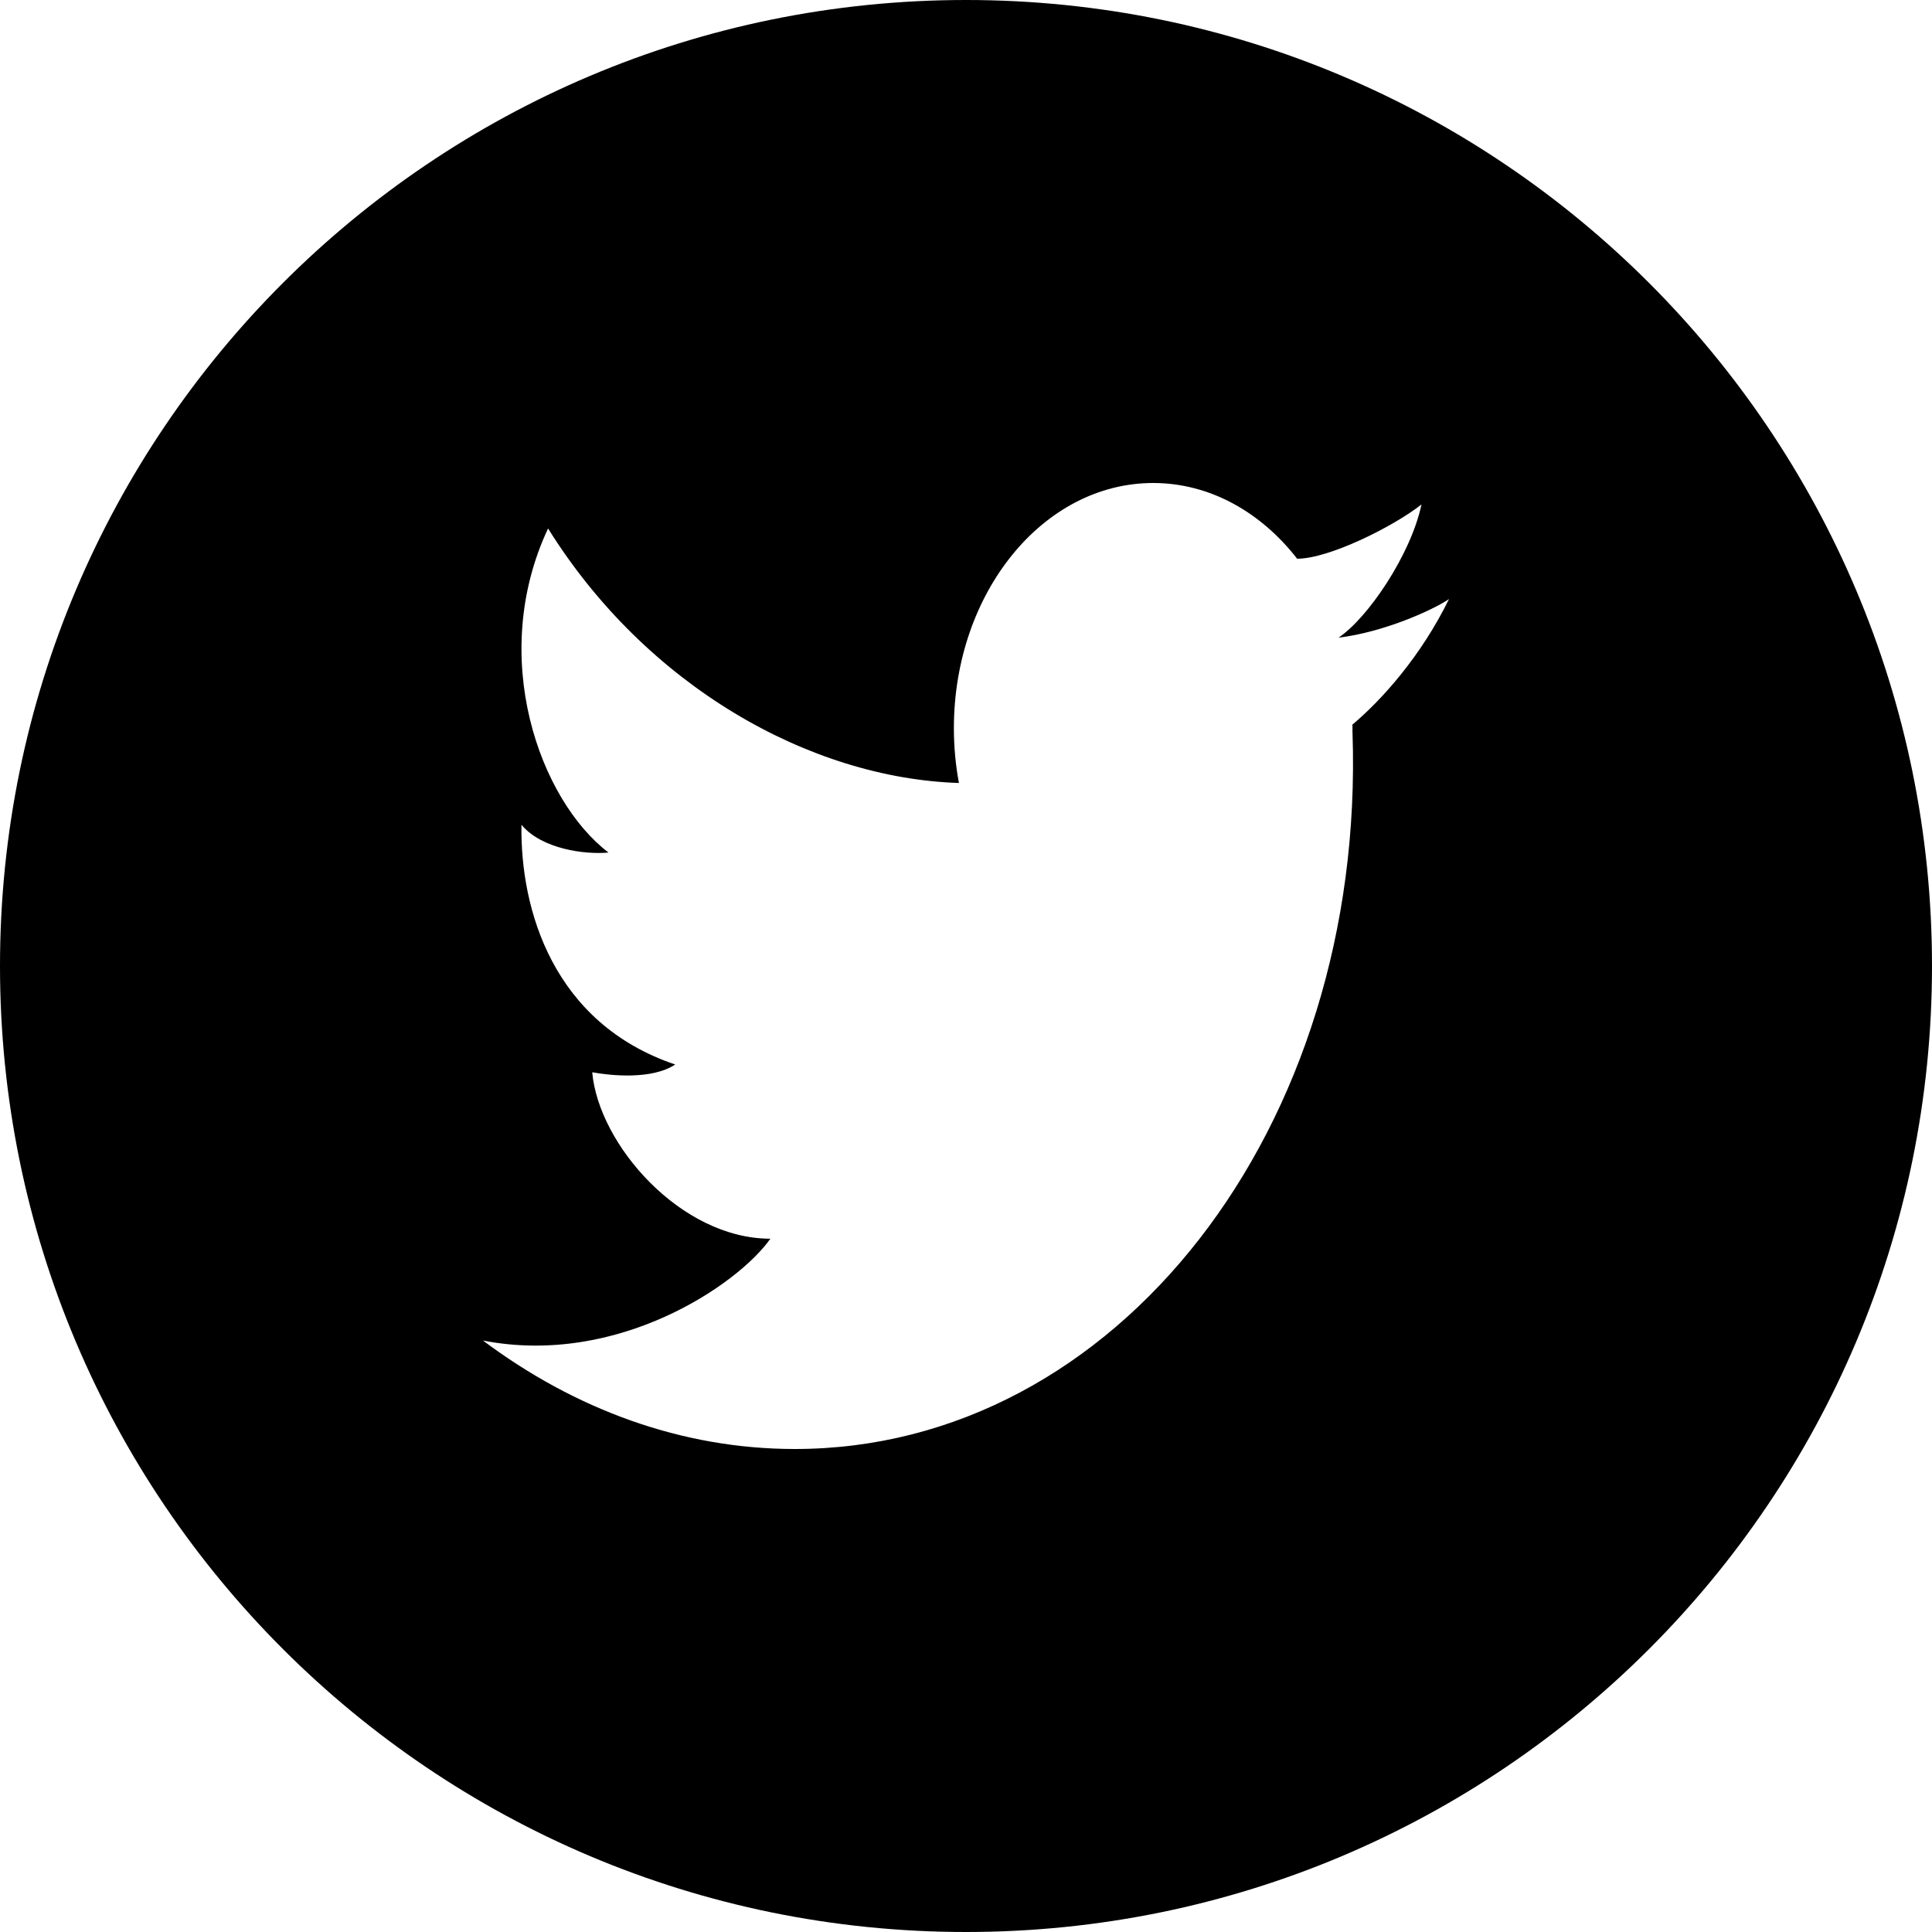
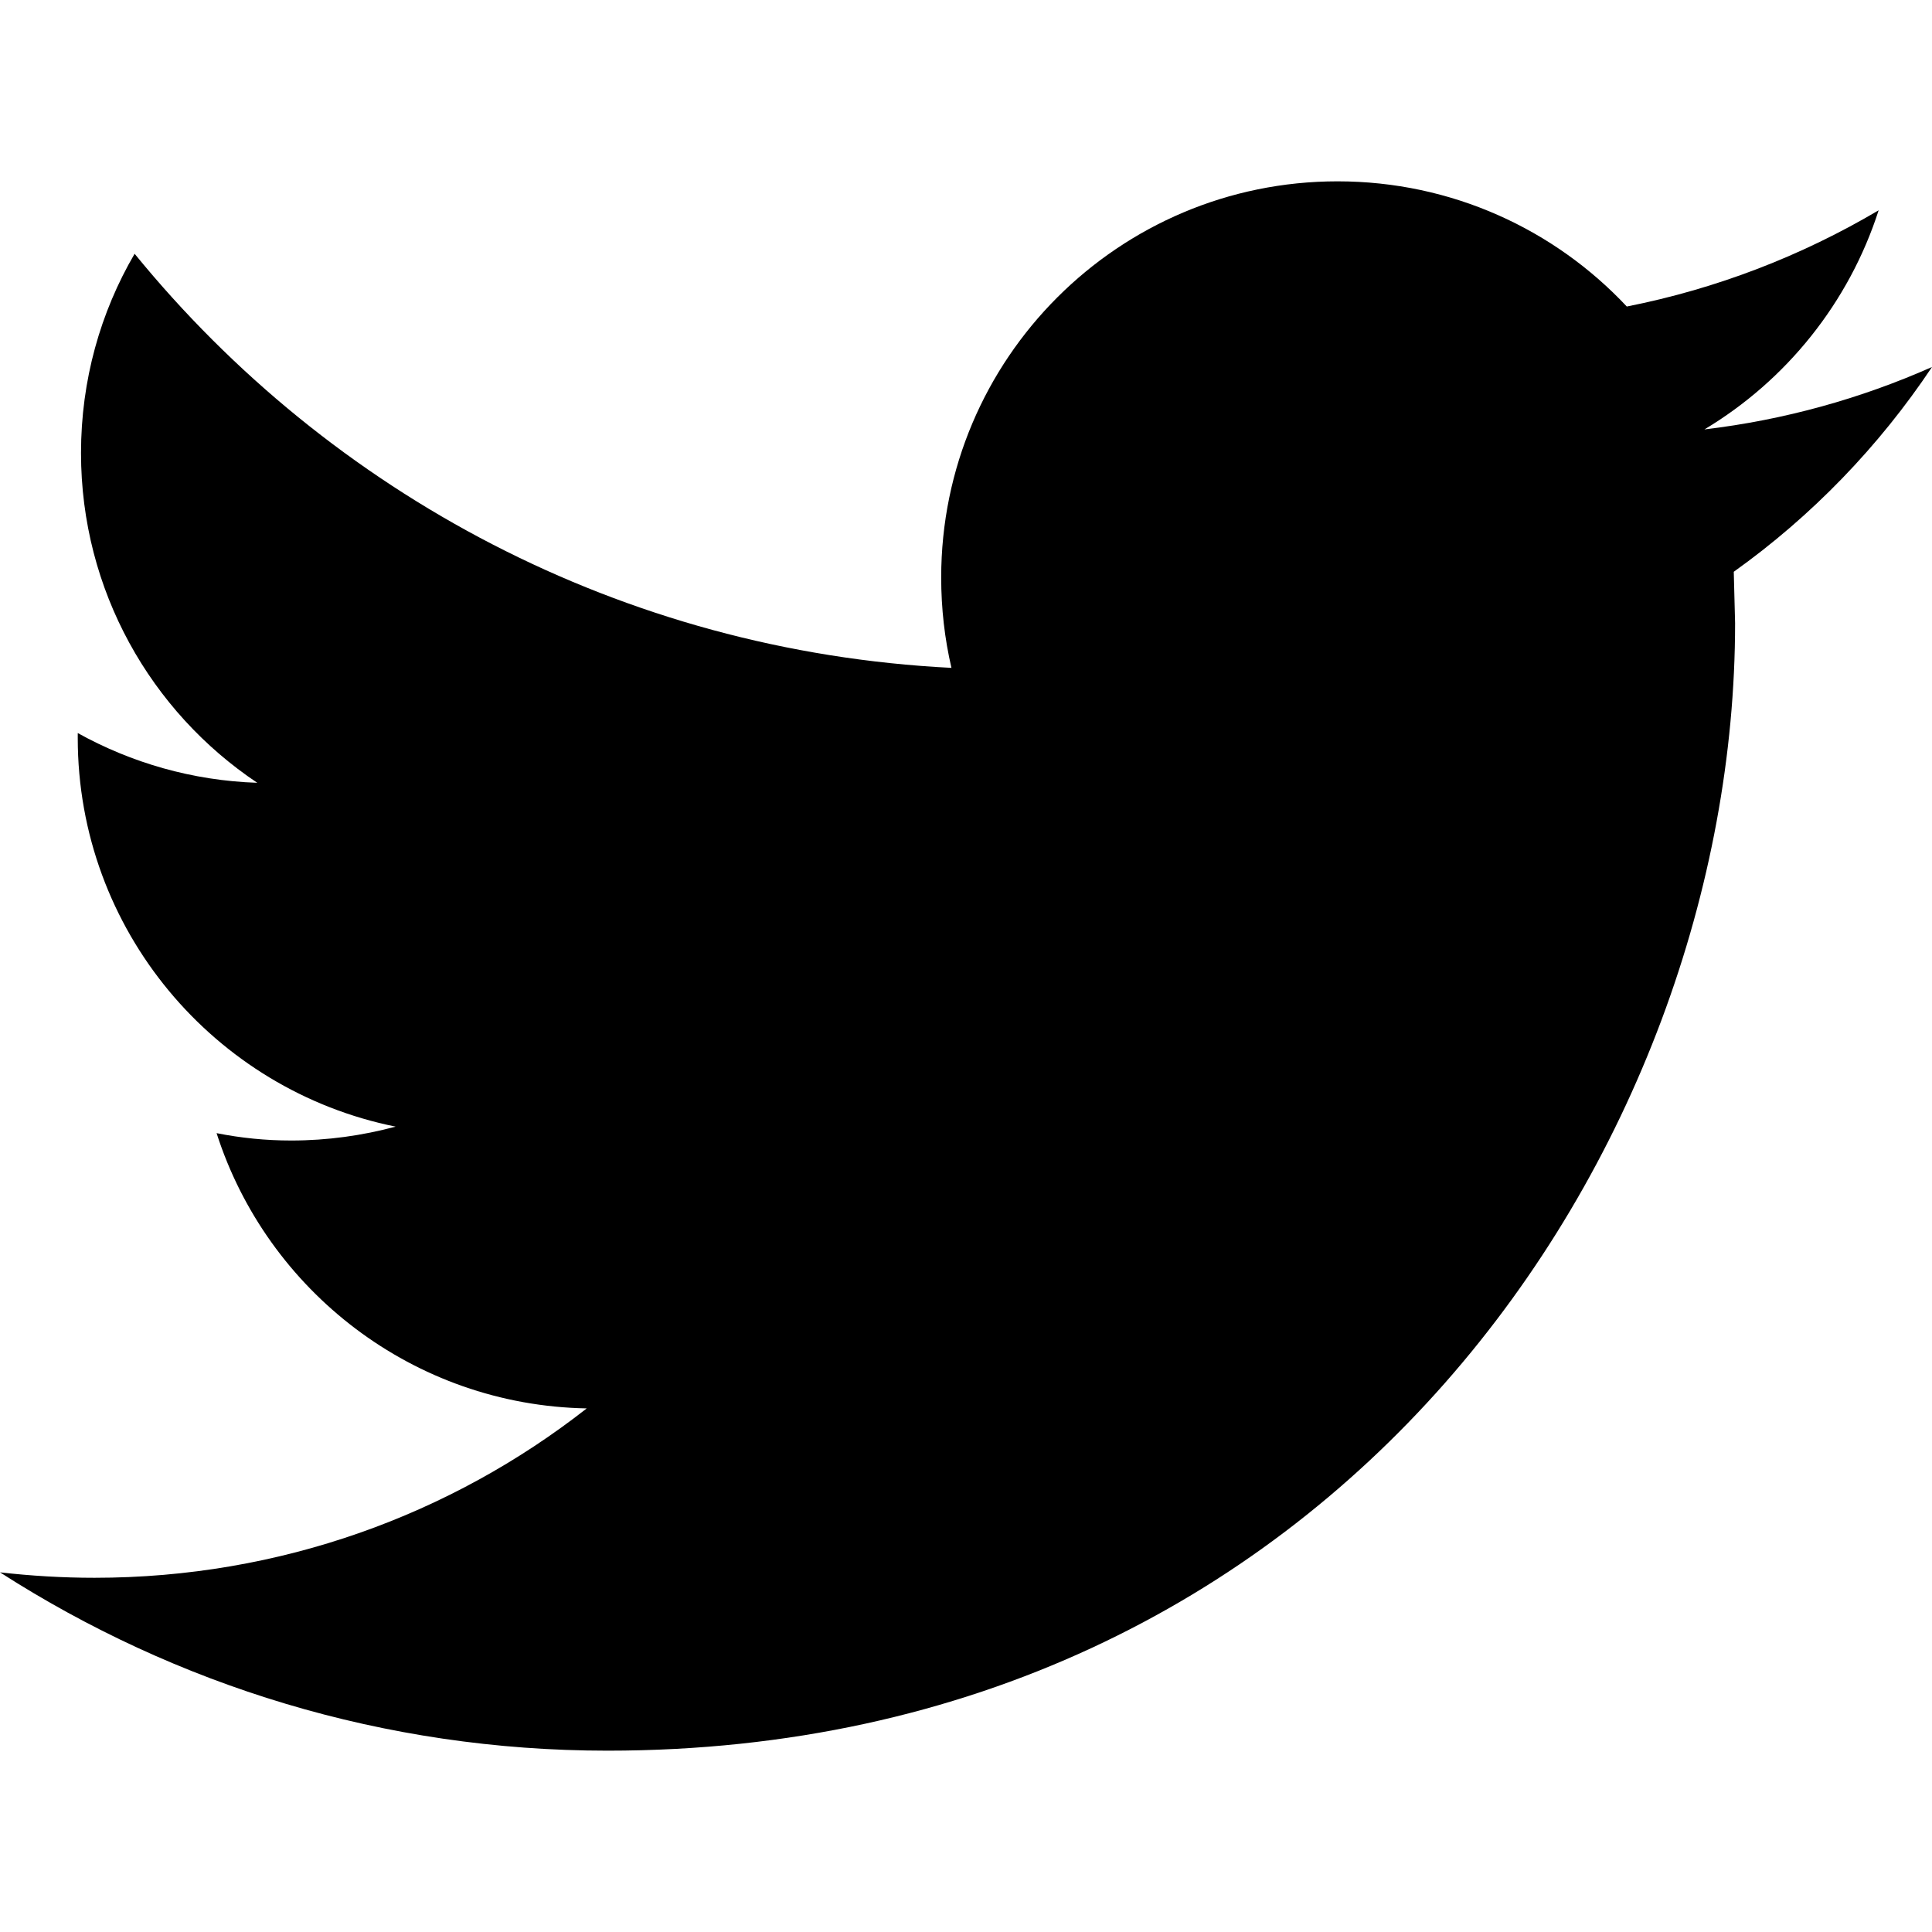
- <svg xmlns="http://www.w3.org/2000/svg" height="512" preserveAspectRatio="xMidYMid" viewBox="0 0 512 512" width="512">
-   <path class="cls-1" d="M256.000,512.000 C114.615,512.000 0.000,397.385 0.000,256.000 C0.000,114.615 114.615,0.000 256.000,0.000 C397.385,0.000 512.000,114.615 512.000,256.000 C512.000,397.385 397.385,512.000 256.000,512.000 ZM376.711,133.683 C369.273,139.549 352.195,148.067 343.773,148.067 C343.773,148.067 343.773,148.077 343.773,148.086 C334.156,135.721 320.617,128.000 305.602,128.000 C276.437,128.000 252.789,157.106 252.789,192.990 C252.789,197.972 253.257,202.837 254.125,207.500 L254.117,207.500 C214.554,206.221 171.288,181.817 145.242,140.048 C129.226,174.164 143.085,212.106 161.258,225.933 C155.039,226.510 143.586,225.048 138.195,218.577 C137.836,241.221 146.680,271.221 178.937,282.106 C172.727,286.220 161.726,285.038 156.946,284.164 C158.624,303.279 180.375,328.270 204.156,328.270 C195.680,340.336 163.789,362.221 128.000,355.260 C152.305,373.462 180.633,384.000 210.617,384.000 C295.820,384.000 361.992,299.010 358.430,194.163 C358.414,194.047 358.414,193.933 358.406,193.808 C358.414,193.539 358.430,193.269 358.430,192.990 C358.430,192.664 358.406,192.355 358.398,192.039 C366.156,185.509 376.562,173.961 384.000,158.759 C379.687,161.682 366.750,167.538 354.711,168.991 C362.438,163.855 373.882,147.048 376.711,133.683 Z" />
+ <svg xmlns="http://www.w3.org/2000/svg" x="0px" y="0px" viewBox="0 0 612 612" xml:space="preserve" width="{{ .width }}" height="{{ .height }}">
+   <g>
+     <g>
+       <path d="M612,116.258c-22.525,9.981-46.694,16.75-72.088,19.772c25.929-15.527,45.777-40.155,55.184-69.411    c-24.322,14.379-51.169,24.82-79.775,30.48c-22.907-24.437-55.49-39.658-91.63-39.658c-69.334,0-125.551,56.217-125.551,125.513    c0,9.828,1.109,19.427,3.251,28.606C197.065,206.32,104.556,156.337,42.641,80.386c-10.823,18.51-16.98,40.078-16.98,63.101    c0,43.559,22.181,81.993,55.835,104.479c-20.575-0.688-39.926-6.348-56.867-15.756v1.568c0,60.806,43.291,111.554,100.693,123.104    c-10.517,2.83-21.607,4.398-33.08,4.398c-8.107,0-15.947-0.803-23.634-2.333c15.985,49.907,62.336,86.199,117.253,87.194    c-42.947,33.654-97.099,53.655-155.916,53.655c-10.134,0-20.116-0.612-29.944-1.721c55.567,35.681,121.536,56.485,192.438,56.485    c230.948,0,357.188-191.291,357.188-357.188l-0.421-16.253C573.872,163.526,595.211,141.422,612,116.258z" />
+     </g>
+   </g>
</svg>
